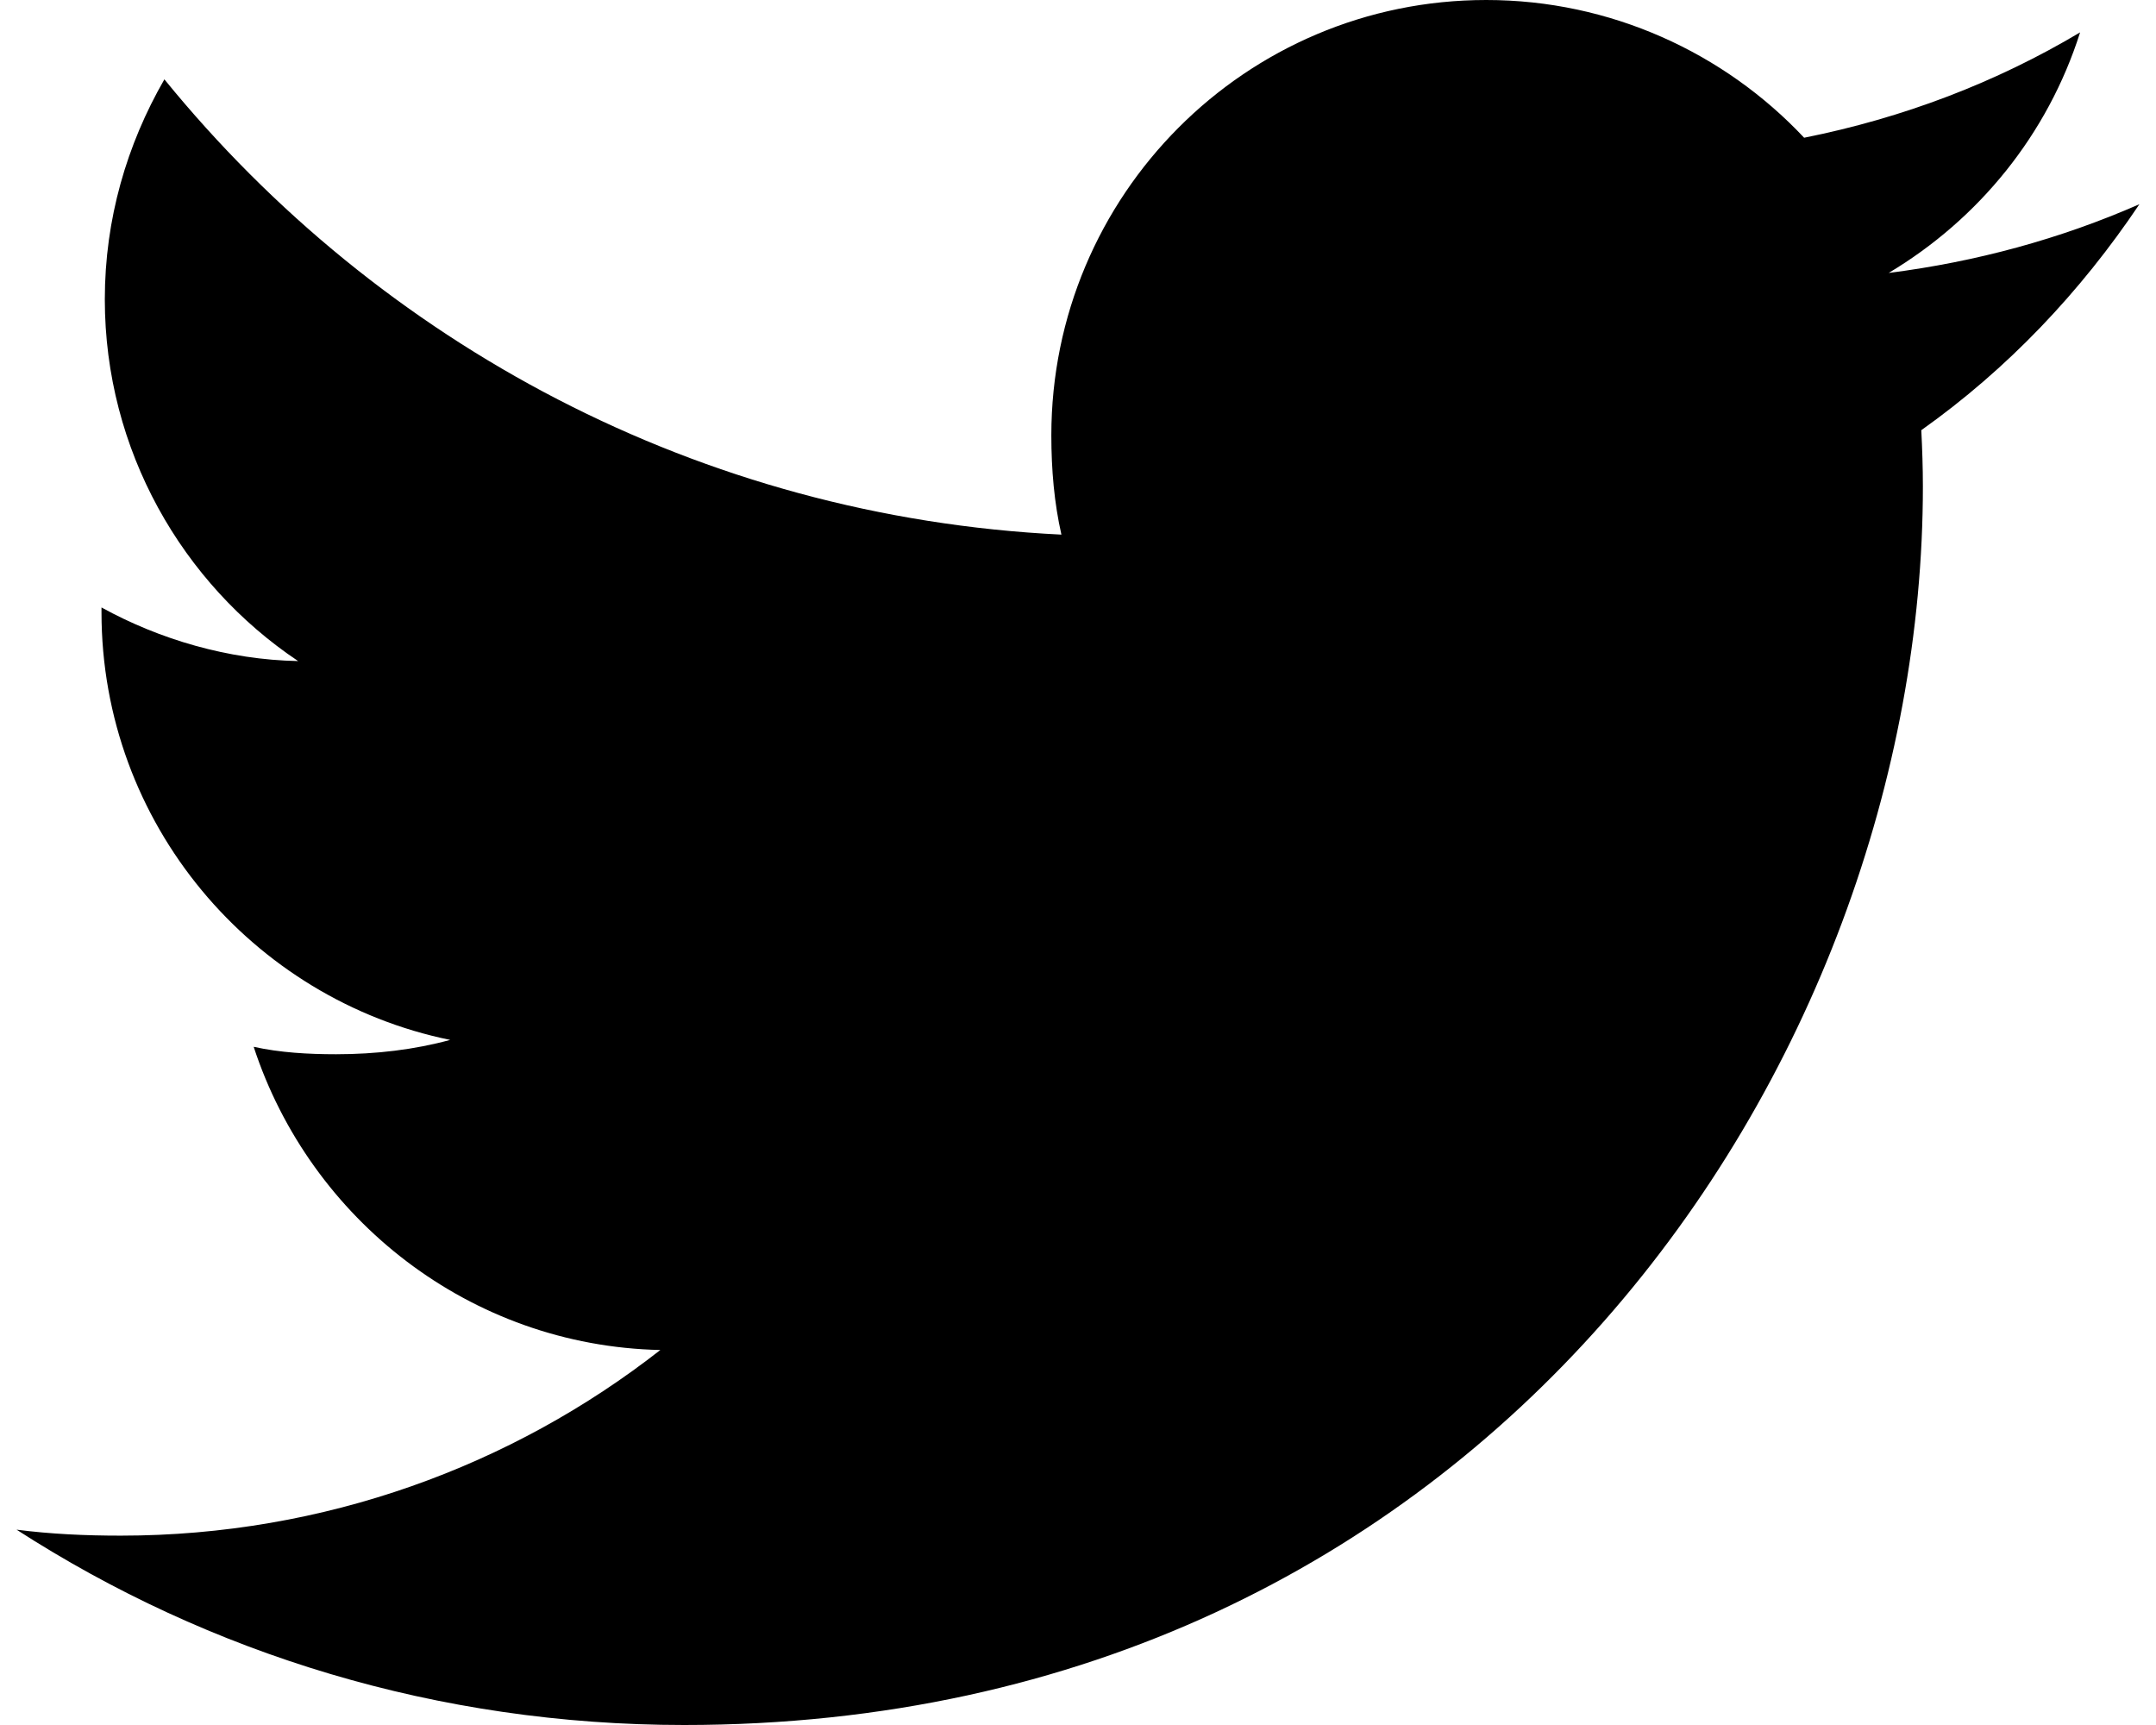
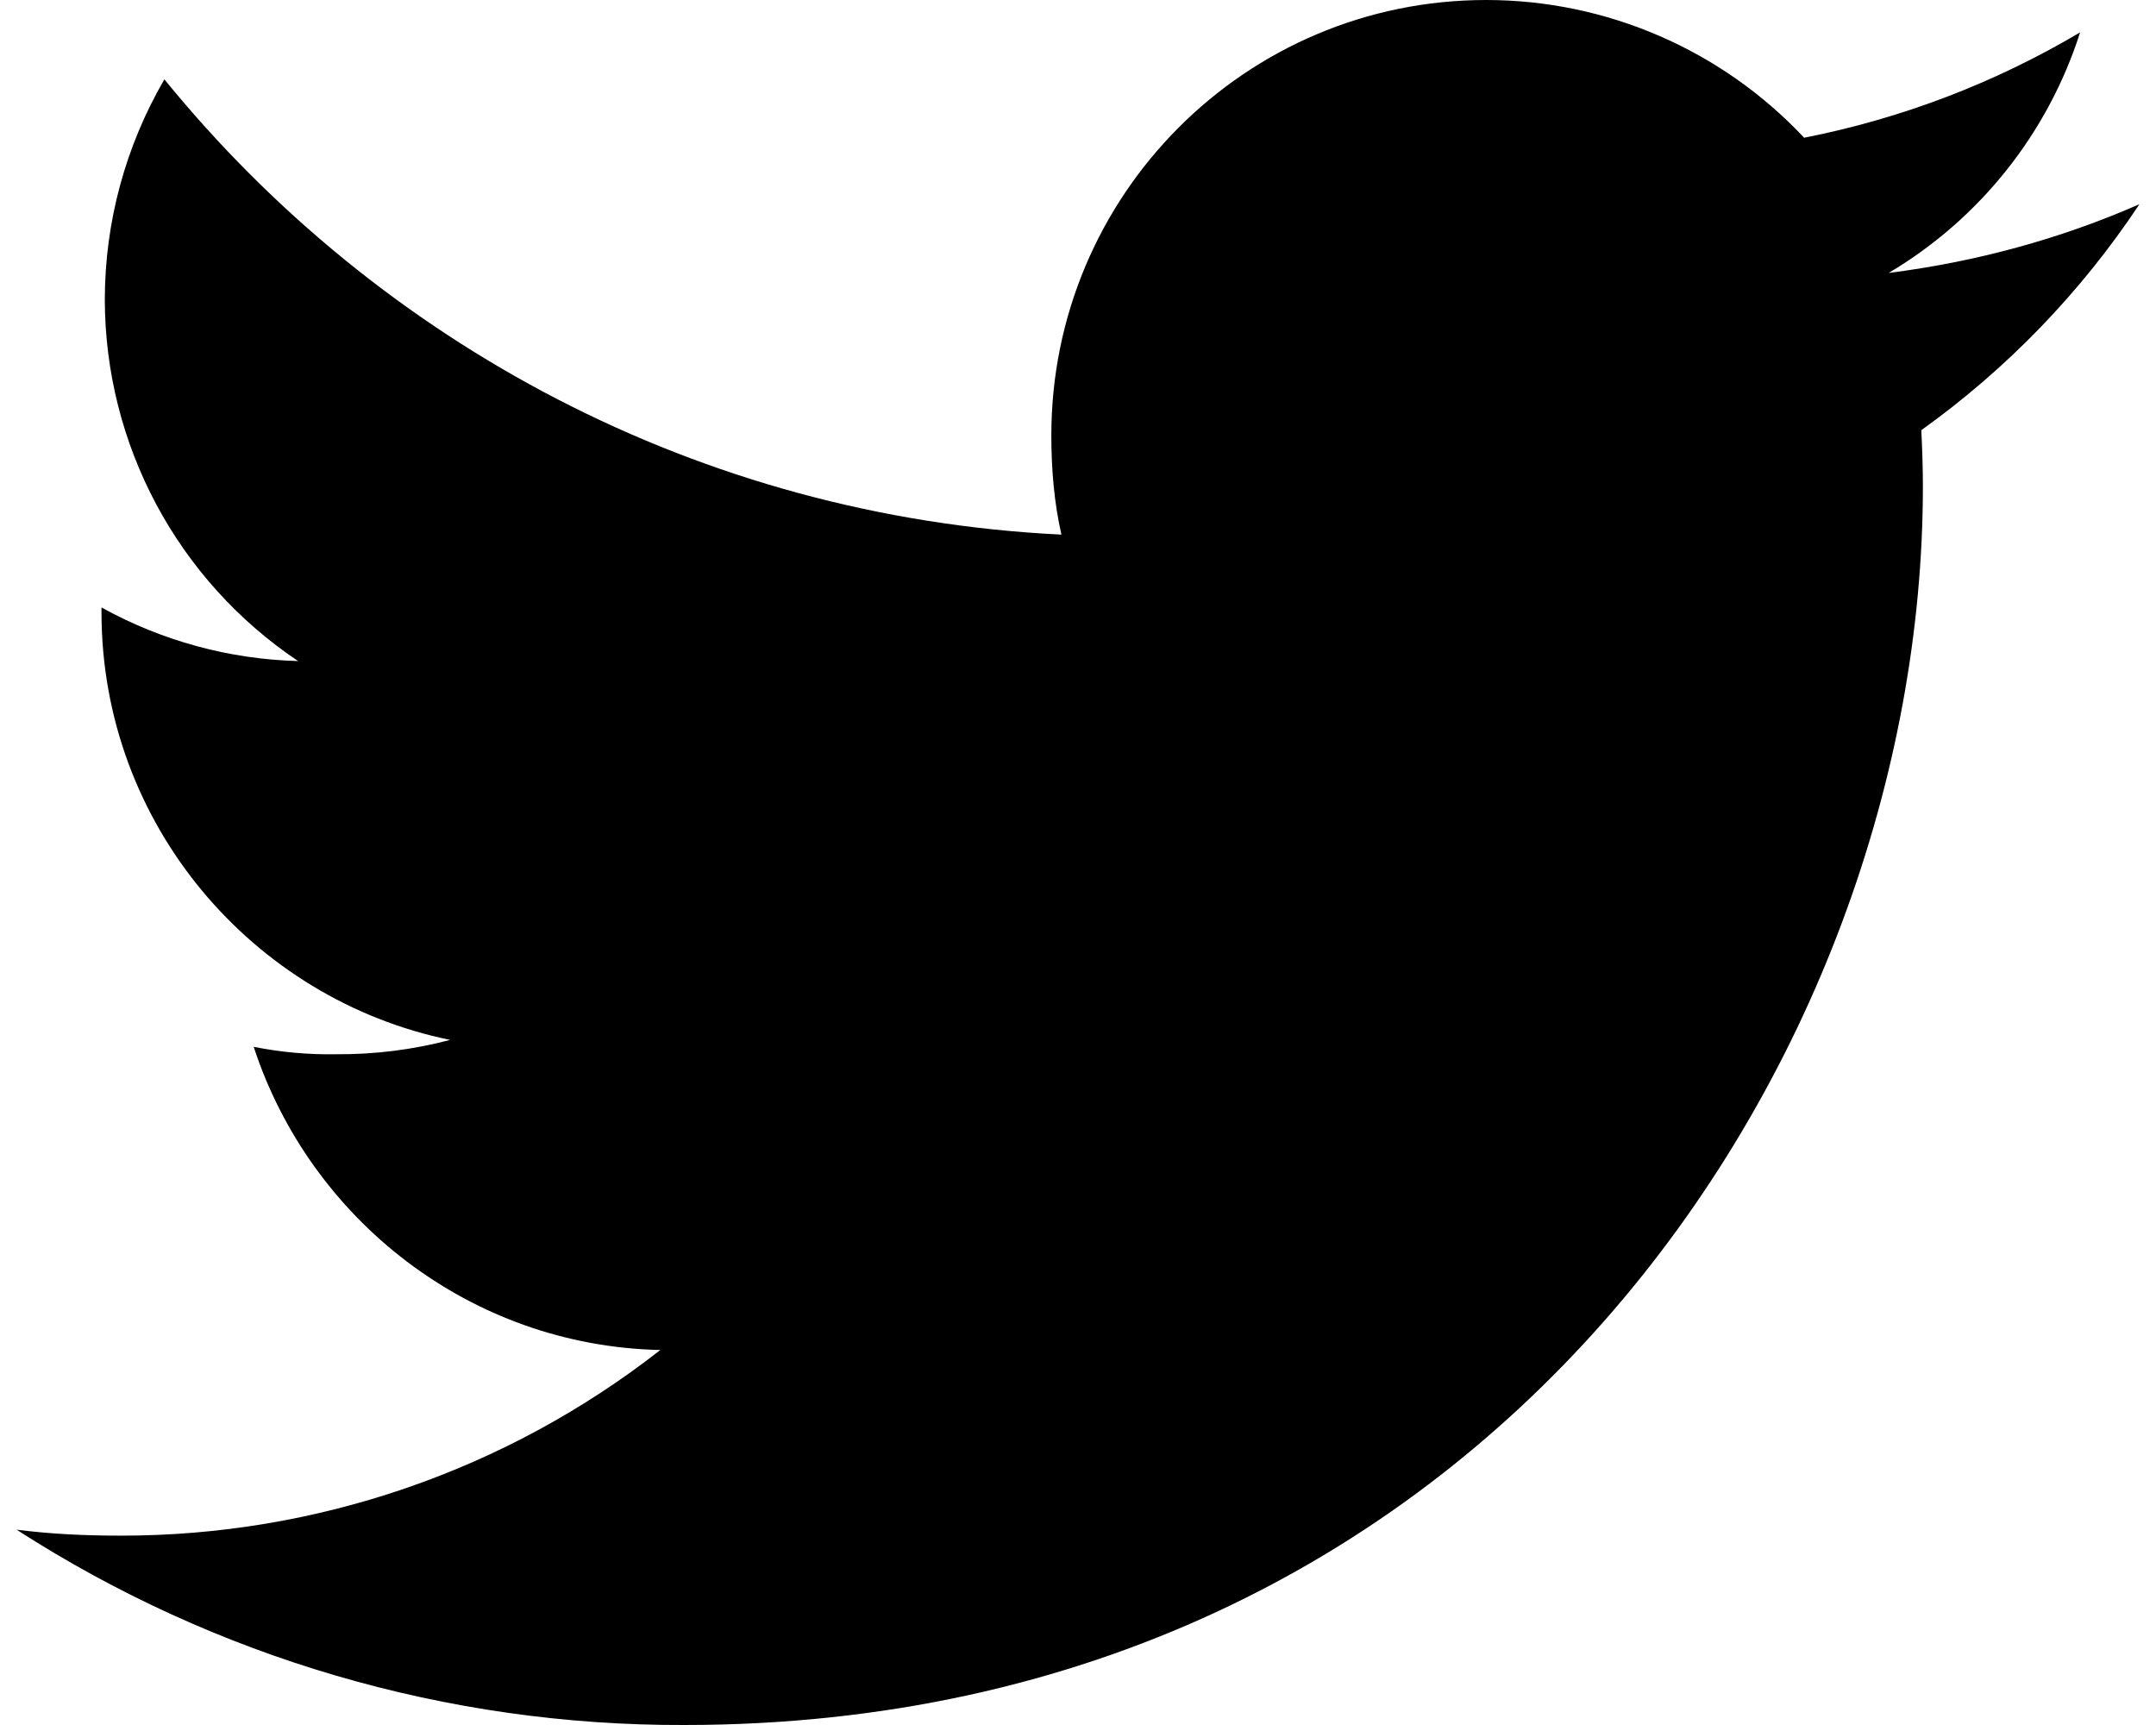
<svg xmlns="http://www.w3.org/2000/svg" width="15" height="12" viewBox="0 0 32 26" fill="none">
-   <path d="M32 3.078C30.81 3.6 29.542 3.946 28.22 4.114C29.58 3.302 30.618 2.026 31.106 0.488C29.838 1.244 28.438 1.778 26.946 2.076C25.742 0.794 24.026 0 22.154 0C18.522 0 15.598 2.948 15.598 6.562C15.598 7.082 15.642 7.582 15.75 8.058C10.296 7.792 5.47 5.178 2.228 1.196C1.662 2.178 1.33 3.302 1.33 4.512C1.33 6.784 2.5 8.798 4.244 9.964C3.19 9.944 2.156 9.638 1.28 9.156C1.28 9.176 1.28 9.202 1.28 9.228C1.28 12.416 3.554 15.064 6.536 15.674C6.002 15.82 5.42 15.89 4.816 15.89C4.396 15.89 3.972 15.866 3.574 15.778C4.424 18.376 6.836 20.286 9.704 20.348C7.472 22.094 4.638 23.146 1.57 23.146C1.032 23.146 0.516 23.122 0 23.056C2.906 24.93 6.35 26 10.064 26C22.136 26 28.736 16 28.736 7.332C28.736 7.042 28.726 6.762 28.712 6.484C30.014 5.56 31.108 4.406 32 3.078Z" fill="black" />
+   <path d="M32 3.078c-1.19.522-2.458.868-3.78 1.036A6.523 6.523 0 0031.106.488a13.11 13.11 0 01-4.16 1.588A6.574 6.574 0 0022.154 0c-3.632 0-6.556 2.948-6.556 6.562 0 .52.044 1.02.152 1.496-5.454-.266-10.28-2.88-13.522-6.862a6.605 6.605 0 00-.898 3.316 6.57 6.57 0 002.914 5.452 6.479 6.479 0 01-2.964-.808v.072c0 3.188 2.274 5.836 5.256 6.446a6.548 6.548 0 01-1.72.216 5.8 5.8 0 01-1.242-.112c.85 2.598 3.262 4.508 6.13 4.57a13.182 13.182 0 01-8.134 2.798c-.538 0-1.054-.024-1.57-.09A18.469 18.469 0 0010.064 26c12.072 0 18.672-10 18.672-18.668 0-.29-.01-.57-.024-.848A13.087 13.087 0 0032 3.078z" fill="#000" />
</svg>
